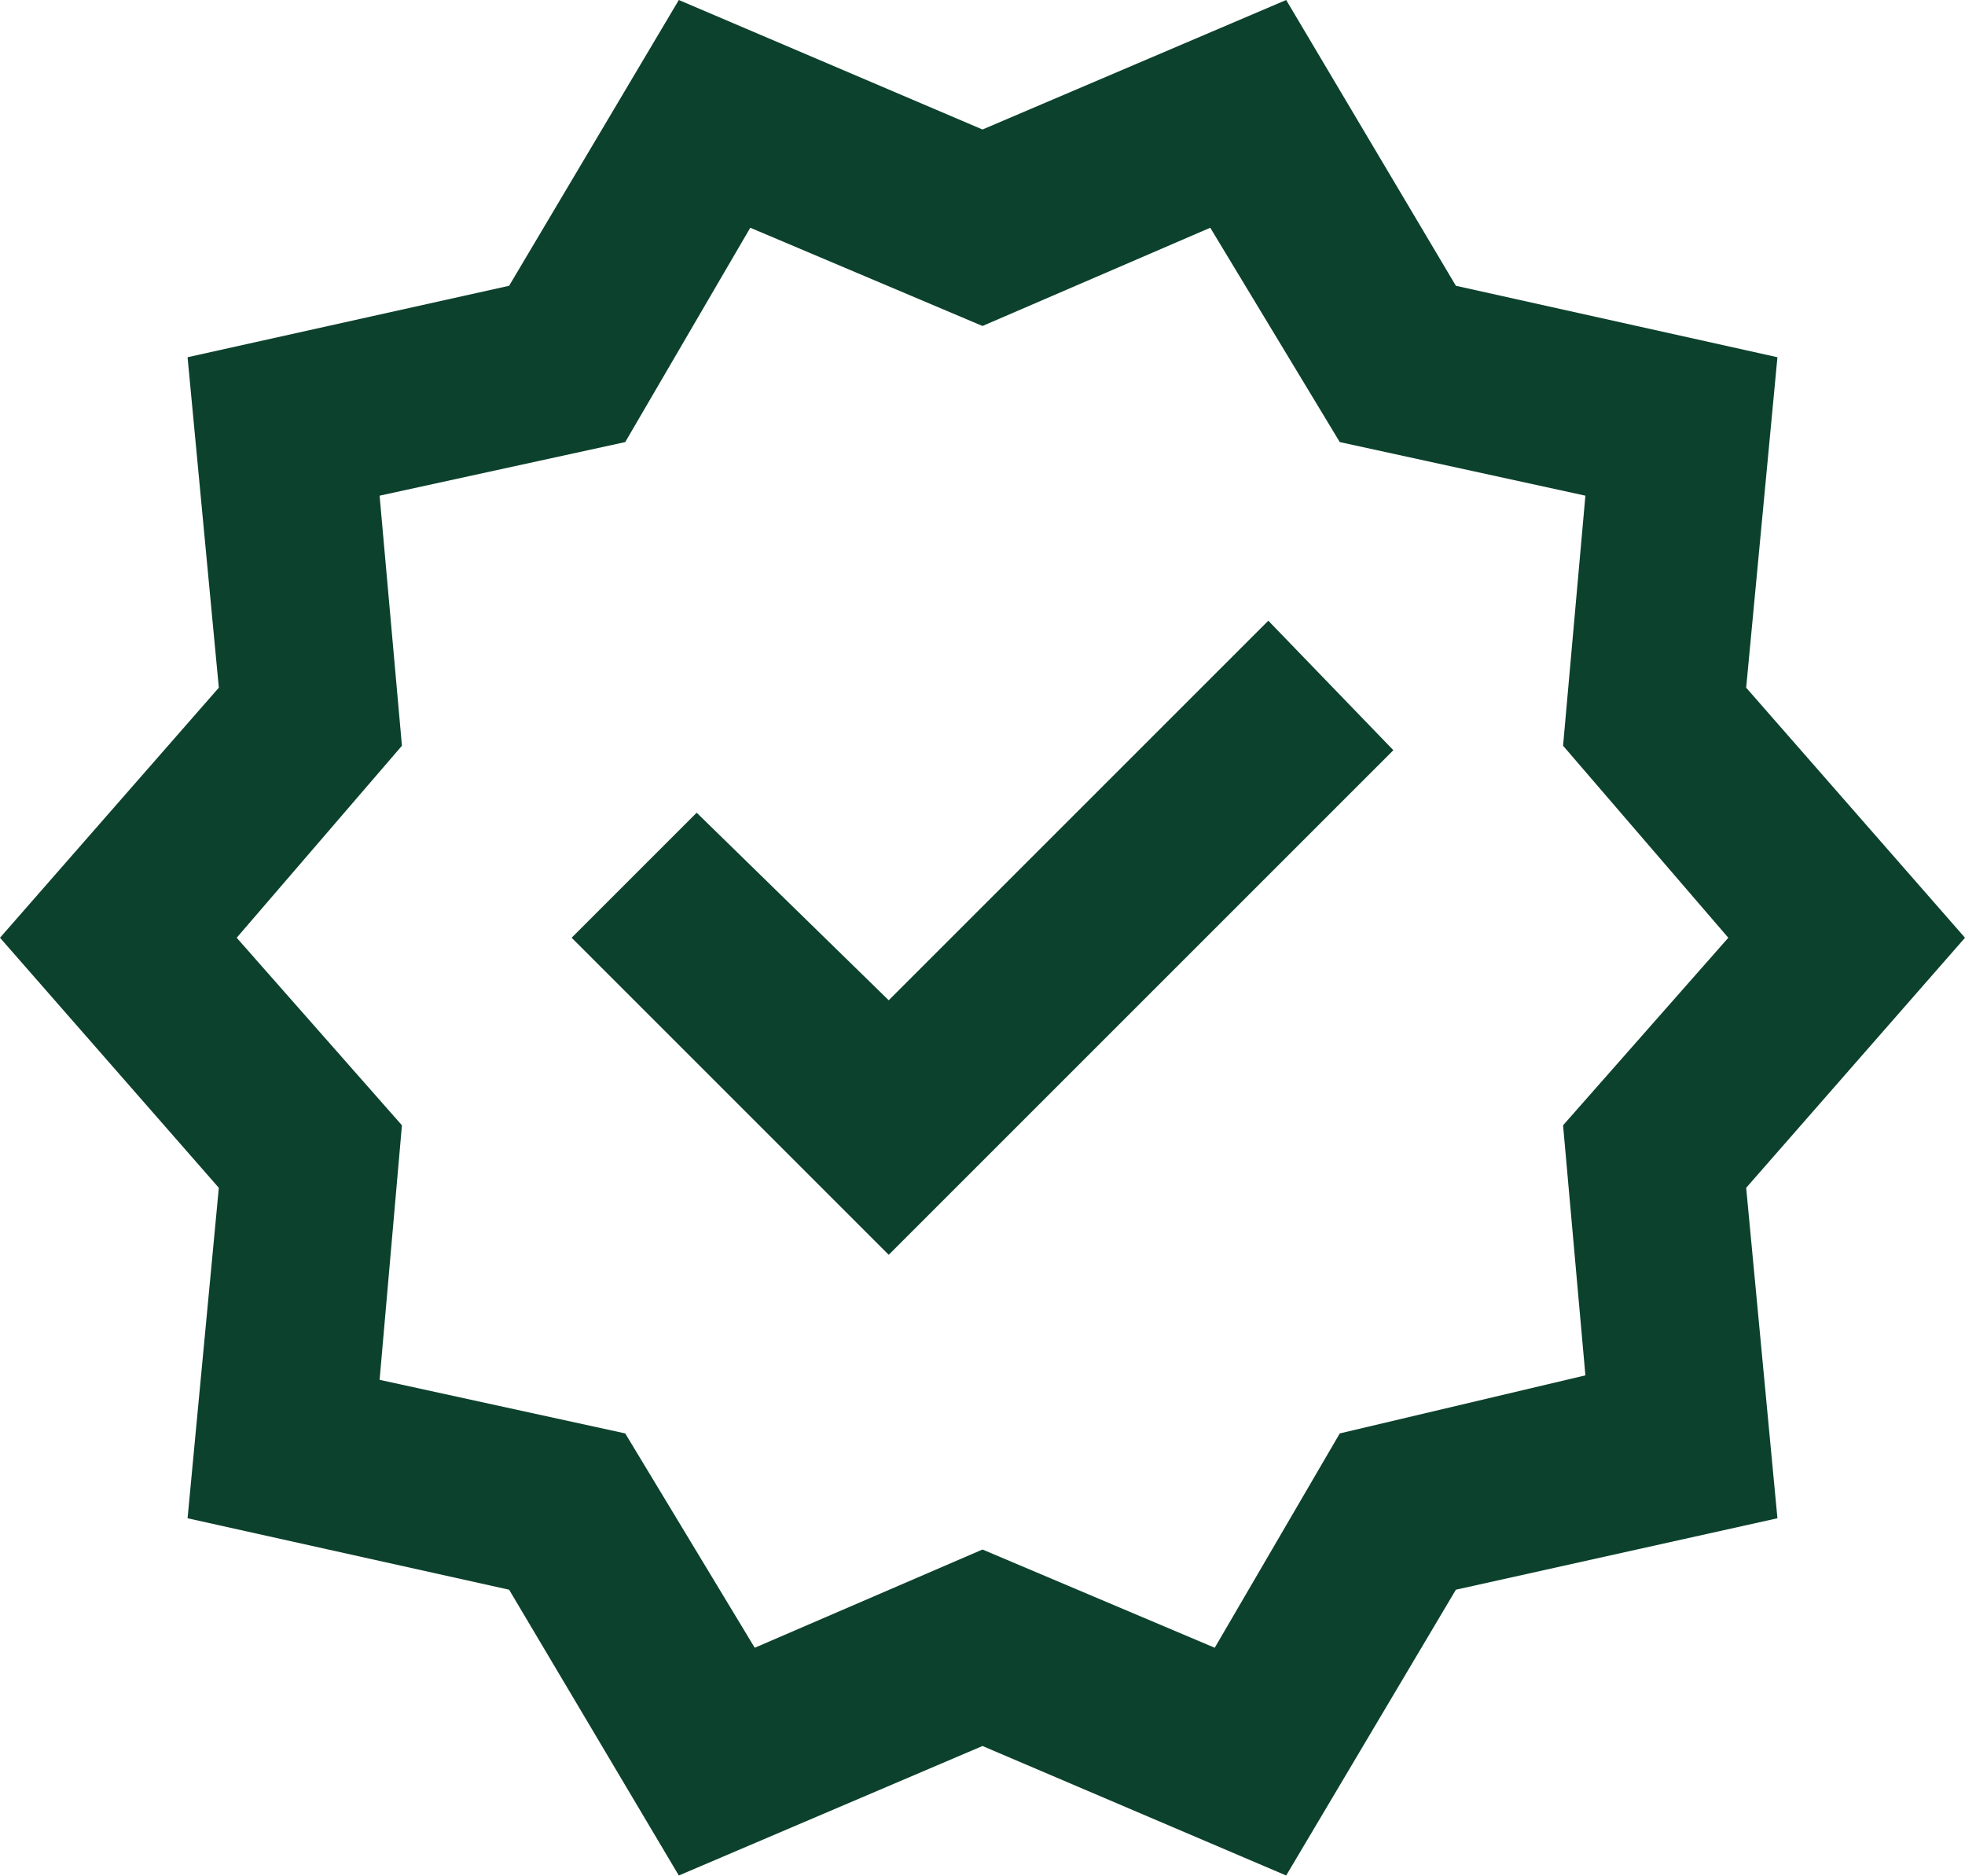
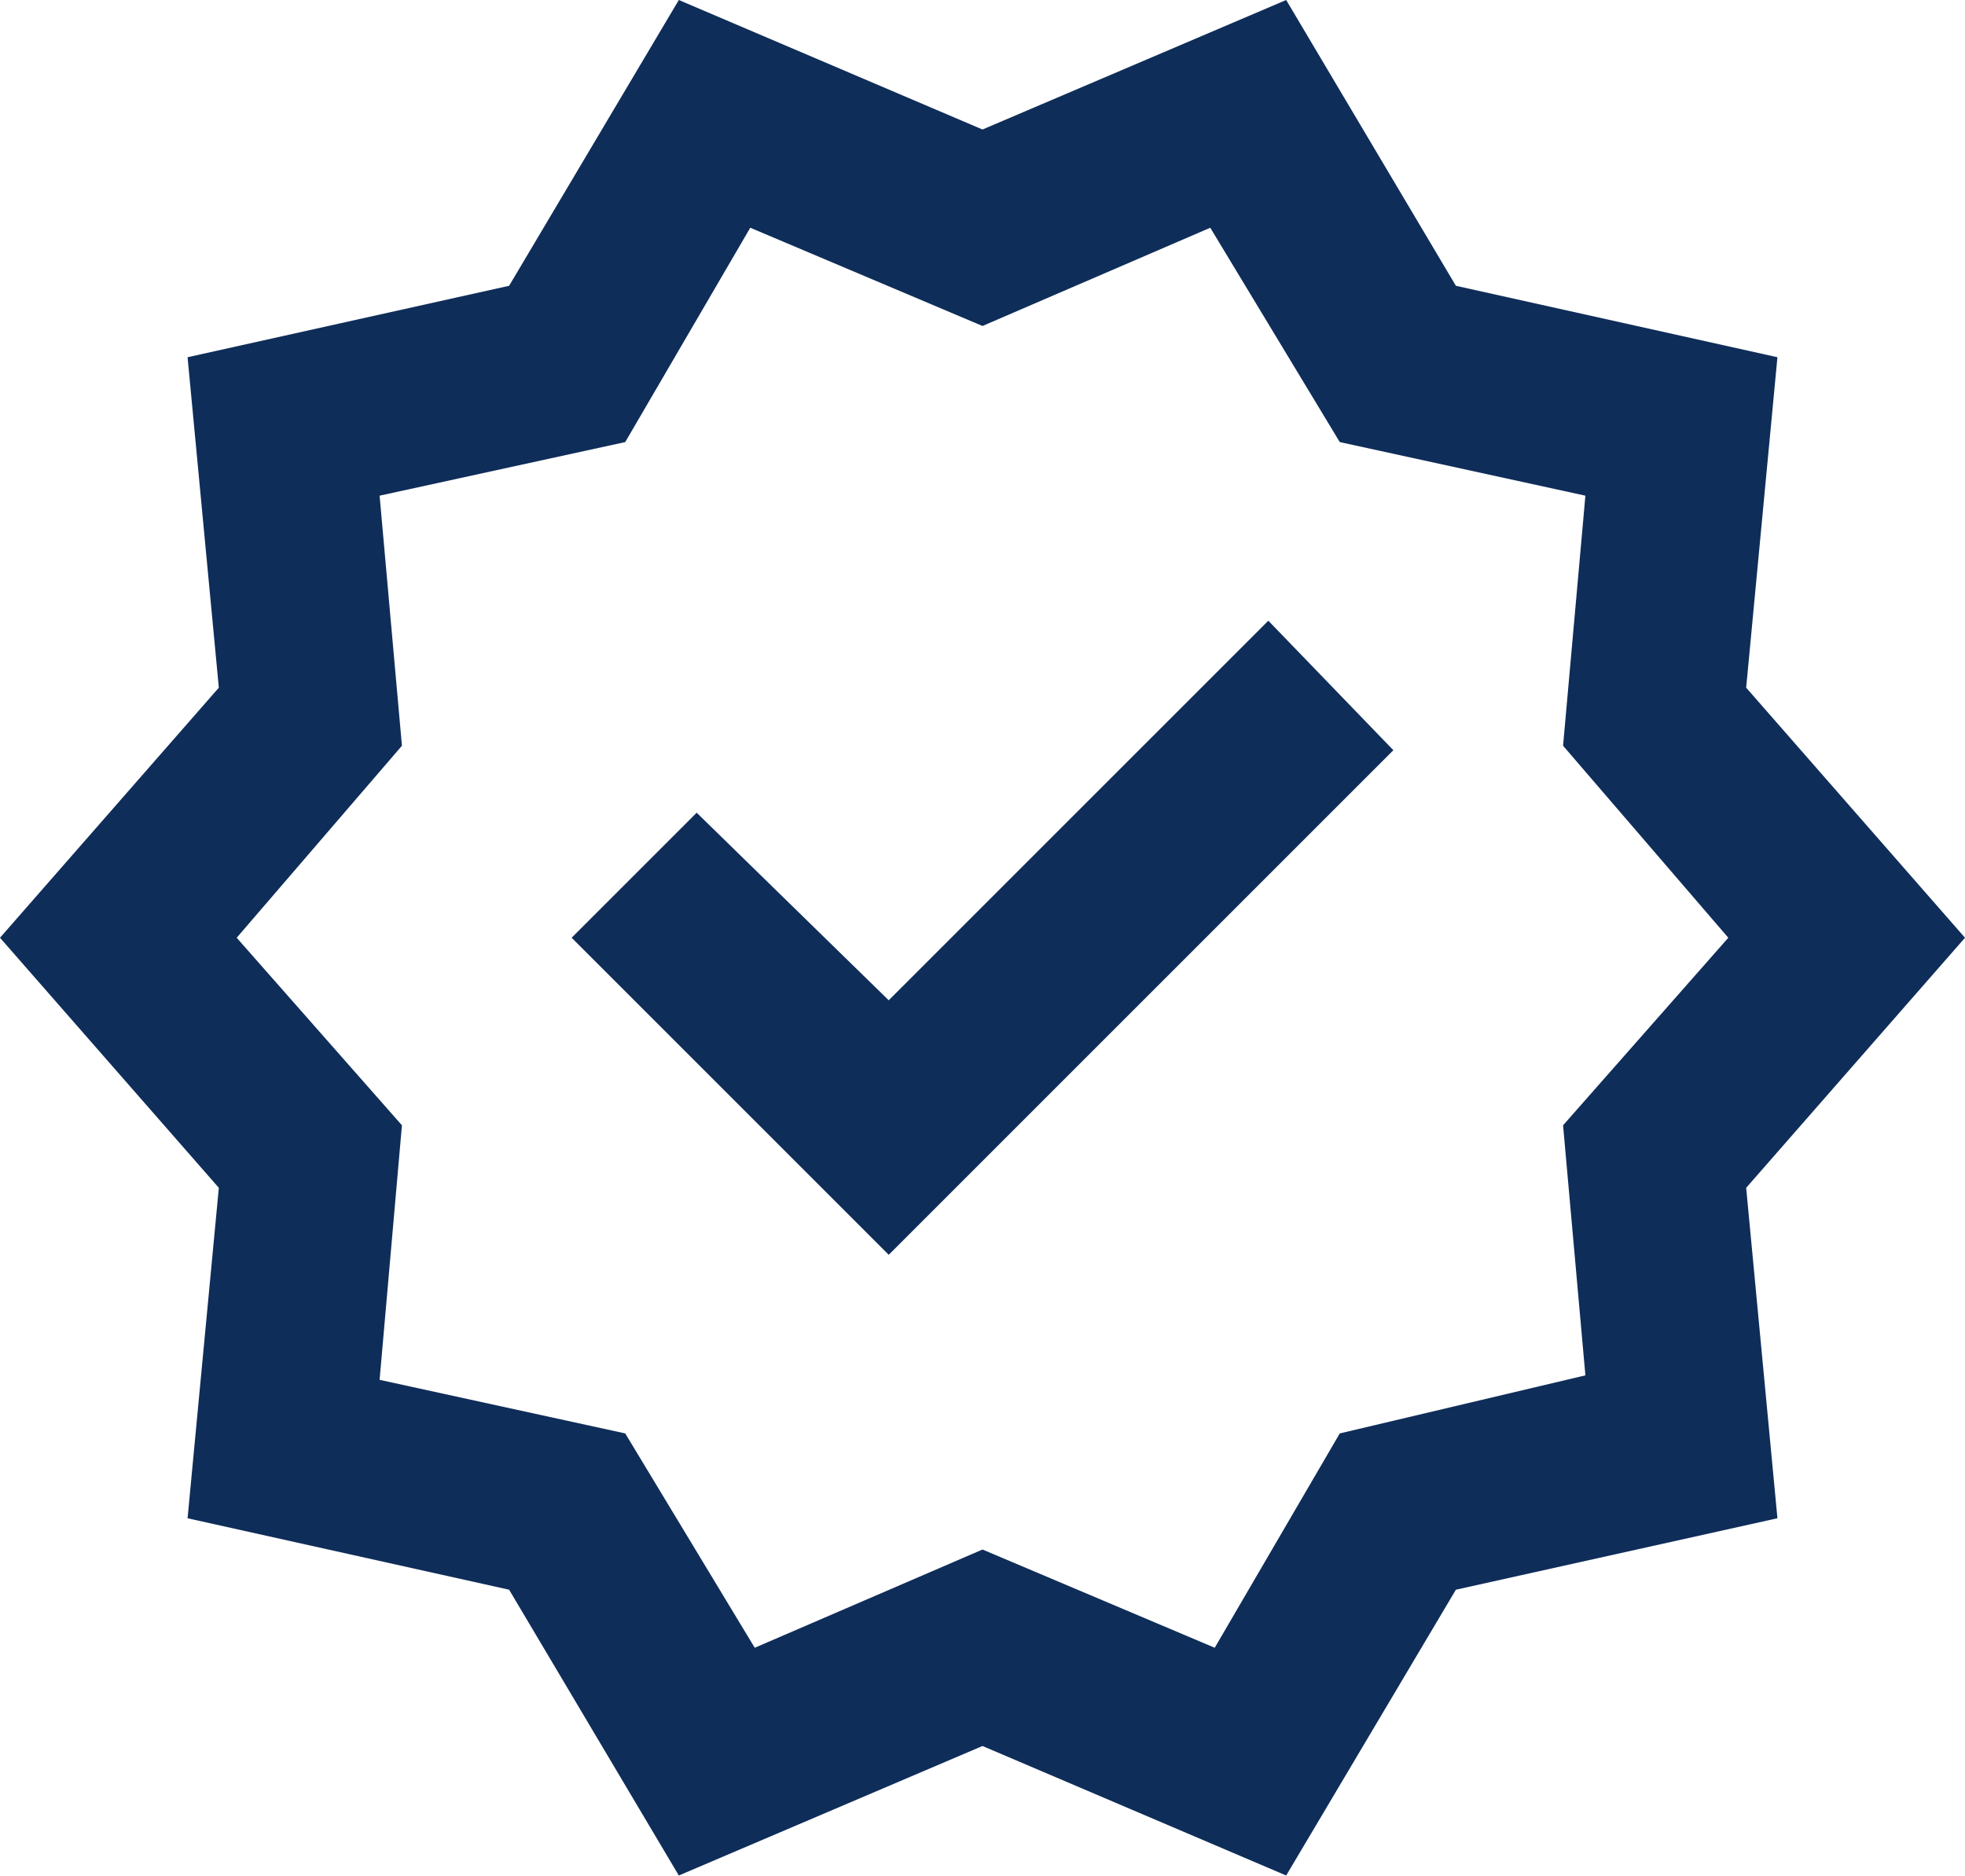
<svg xmlns="http://www.w3.org/2000/svg" preserveAspectRatio="none" overflow="visible" style="display: block;" width="22" height="21" viewBox="0 0 22 21" fill="none">
  <g id="Container">
-     <path id="Icon" d="M7.6 21L5.7 17.8L2.1 17L2.45 13.3L0 10.5L2.45 7.7L2.1 4L5.7 3.2L7.6 0L11 1.45L14.4 0L16.3 3.2L19.9 4L19.55 7.7L22 10.5L19.55 13.3L19.9 17L16.3 17.8L14.4 21L11 19.55L7.6 21V21M8.45 18.45L11 17.35L13.6 18.45L15 16.05L17.75 15.4L17.5 12.6L19.35 10.5L17.5 8.35L17.75 5.55L15 4.95L13.55 2.55L11 3.65L8.4 2.55L7 4.95L4.25 5.55L4.5 8.35L2.65 10.5L4.5 12.6L4.25 15.45L7 16.05L8.45 18.45V18.45M11 10.5V10.5V10.5V10.5V10.5V10.5V10.5V10.5V10.5V10.5V10.5V10.5V10.5V10.5V10.5V10.5V10.5V10.5V10.5V10.5V10.5V10.5M9.95 14.05L15.6 8.4L14.2 6.95L9.95 11.2L7.8 9.1L6.4 10.5L9.95 14.05V14.05" fill="#0C412D" />
+     <path id="Icon" d="M7.6 21L5.7 17.8L2.1 17L2.45 13.3L0 10.5L2.45 7.7L2.1 4L5.7 3.2L7.6 0L11 1.45L14.4 0L16.3 3.2L19.9 4L19.55 7.7L22 10.5L19.55 13.3L19.9 17L16.3 17.8L14.4 21L11 19.55L7.6 21V21M8.45 18.45L11 17.35L13.6 18.45L15 16.05L17.75 15.4L17.5 12.6L19.35 10.5L17.5 8.35L17.75 5.55L15 4.95L13.55 2.55L11 3.65L8.4 2.55L7 4.95L4.25 5.55L4.5 8.35L2.65 10.5L4.5 12.6L4.25 15.45L7 16.05L8.45 18.45V18.45M11 10.5V10.5V10.5V10.5V10.5V10.5V10.5V10.5V10.5V10.5V10.5V10.5V10.5V10.5V10.5V10.5V10.5V10.5V10.5V10.5V10.5V10.5M9.95 14.05L15.6 8.4L14.2 6.95L9.95 11.2L7.8 9.1L6.4 10.5L9.95 14.05V14.05" fill="#0F2D59" />
  </g>
</svg>
